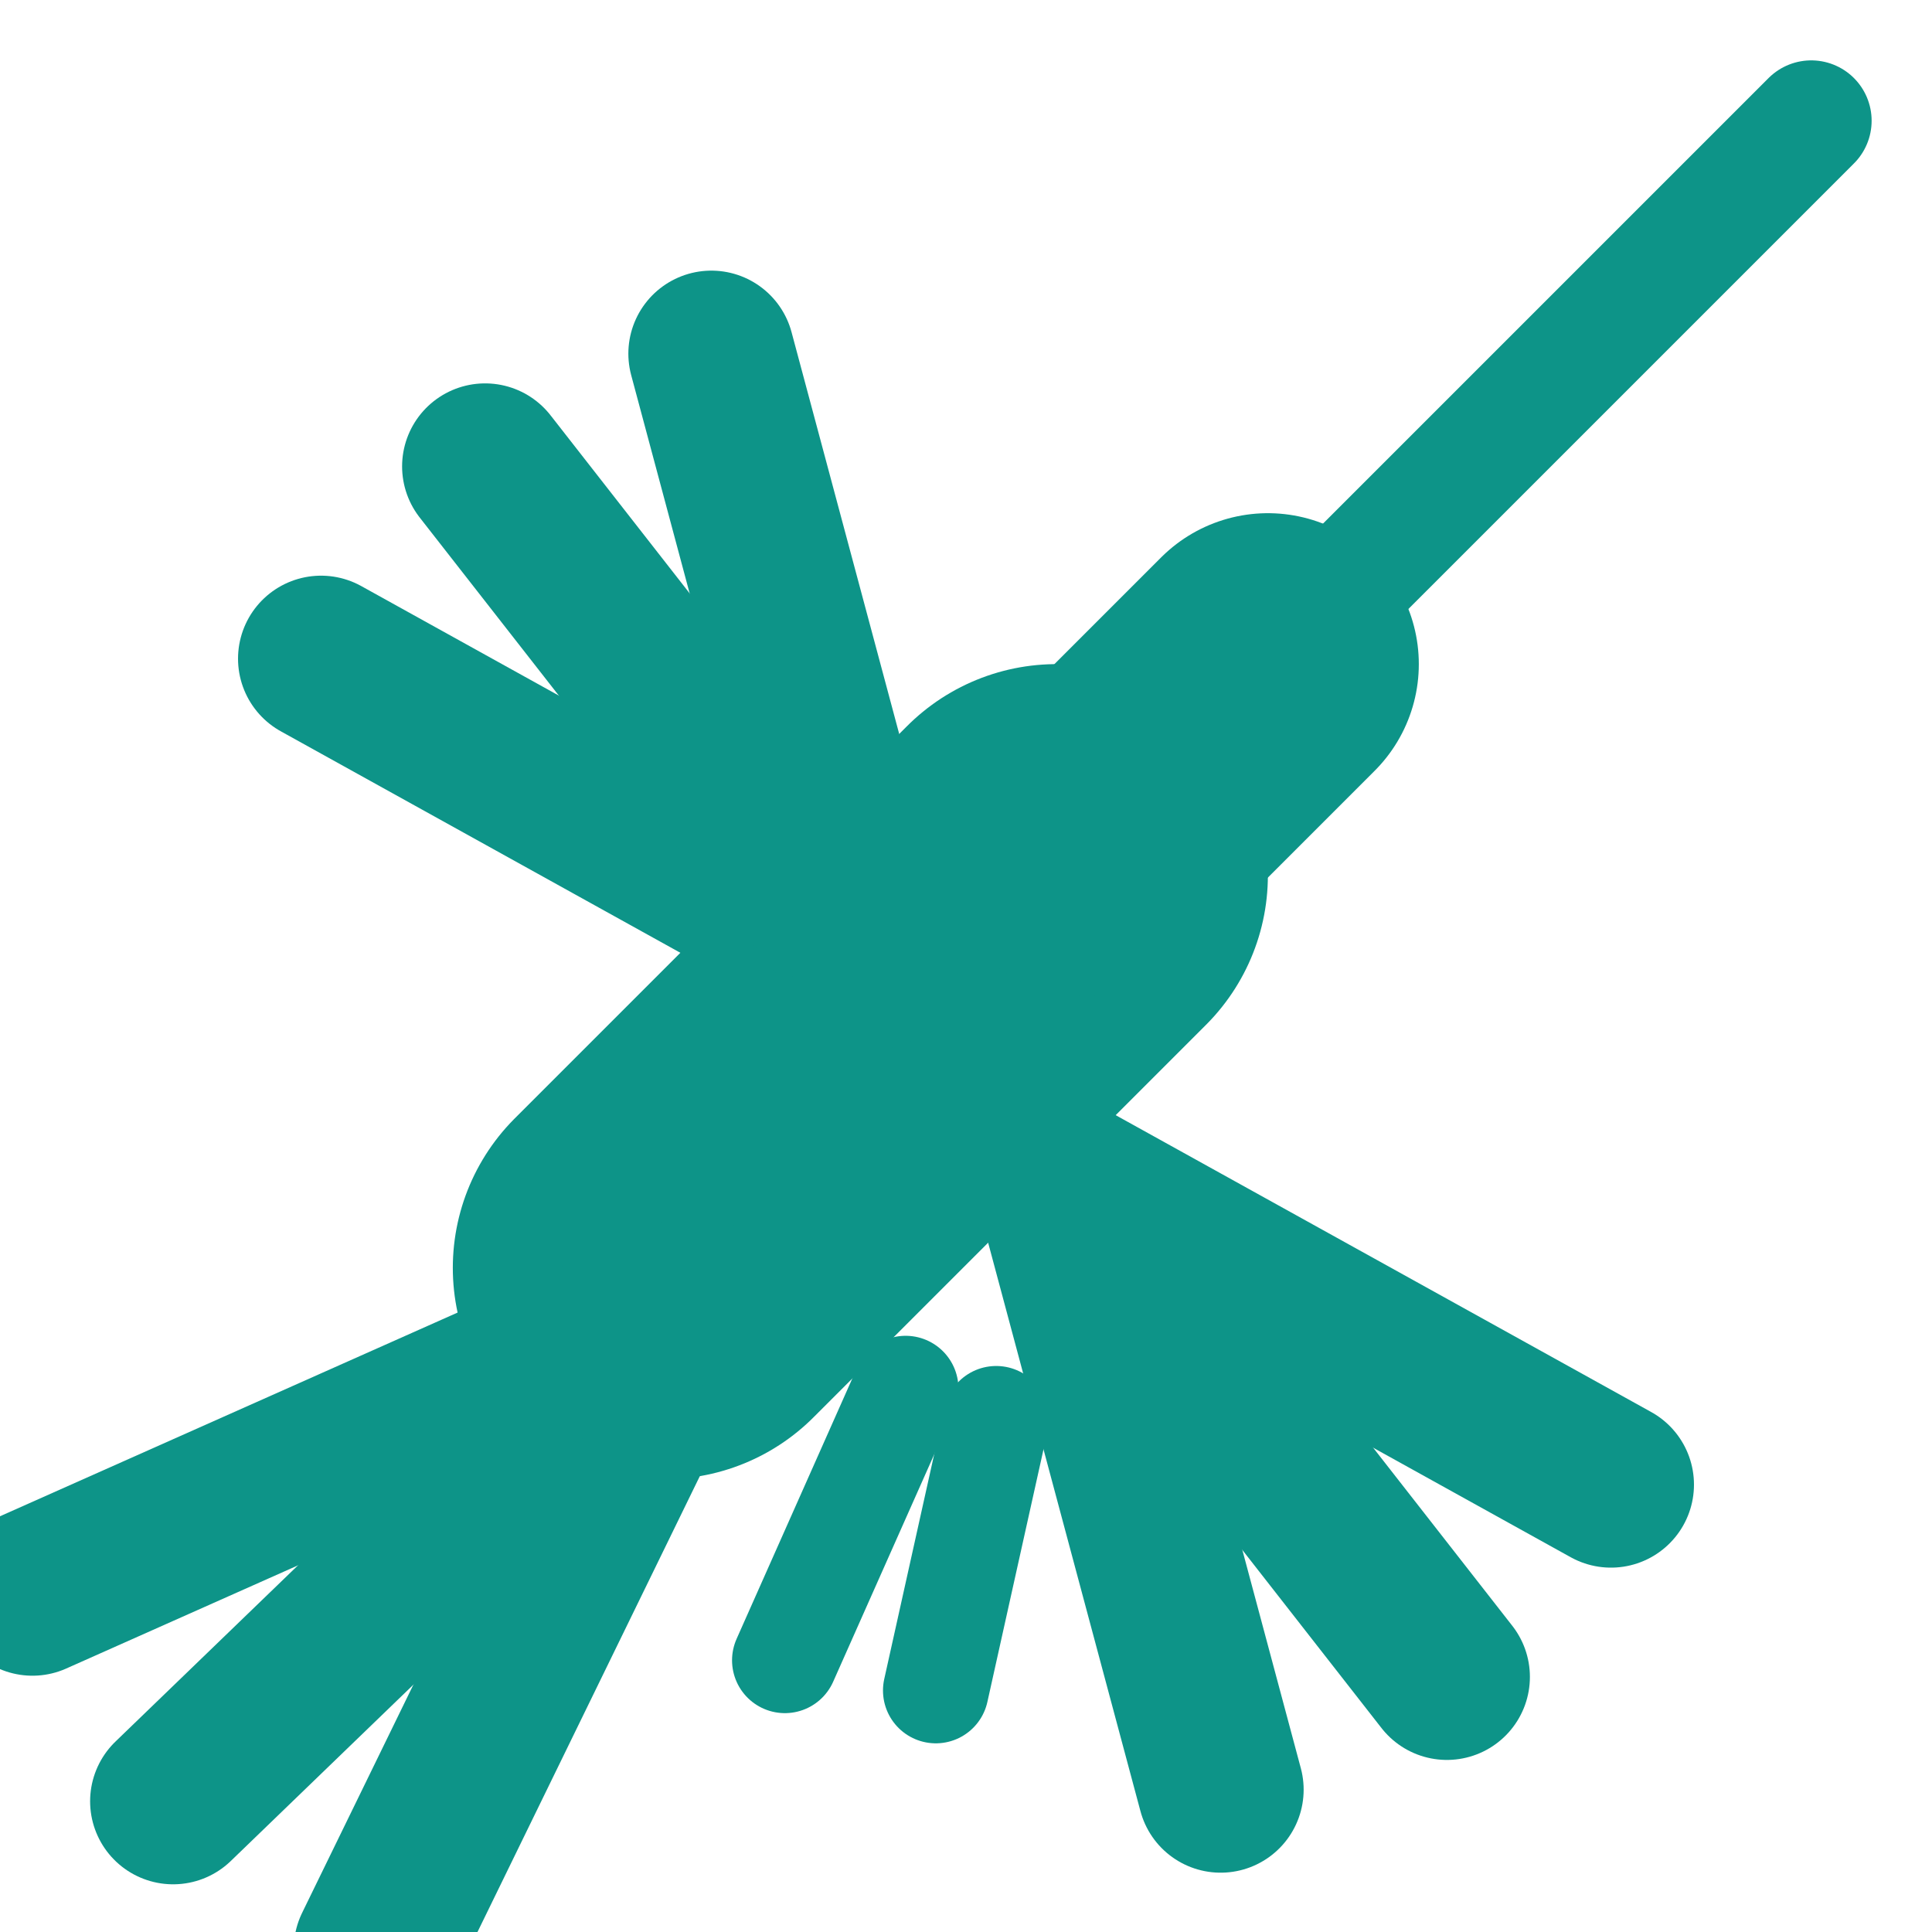
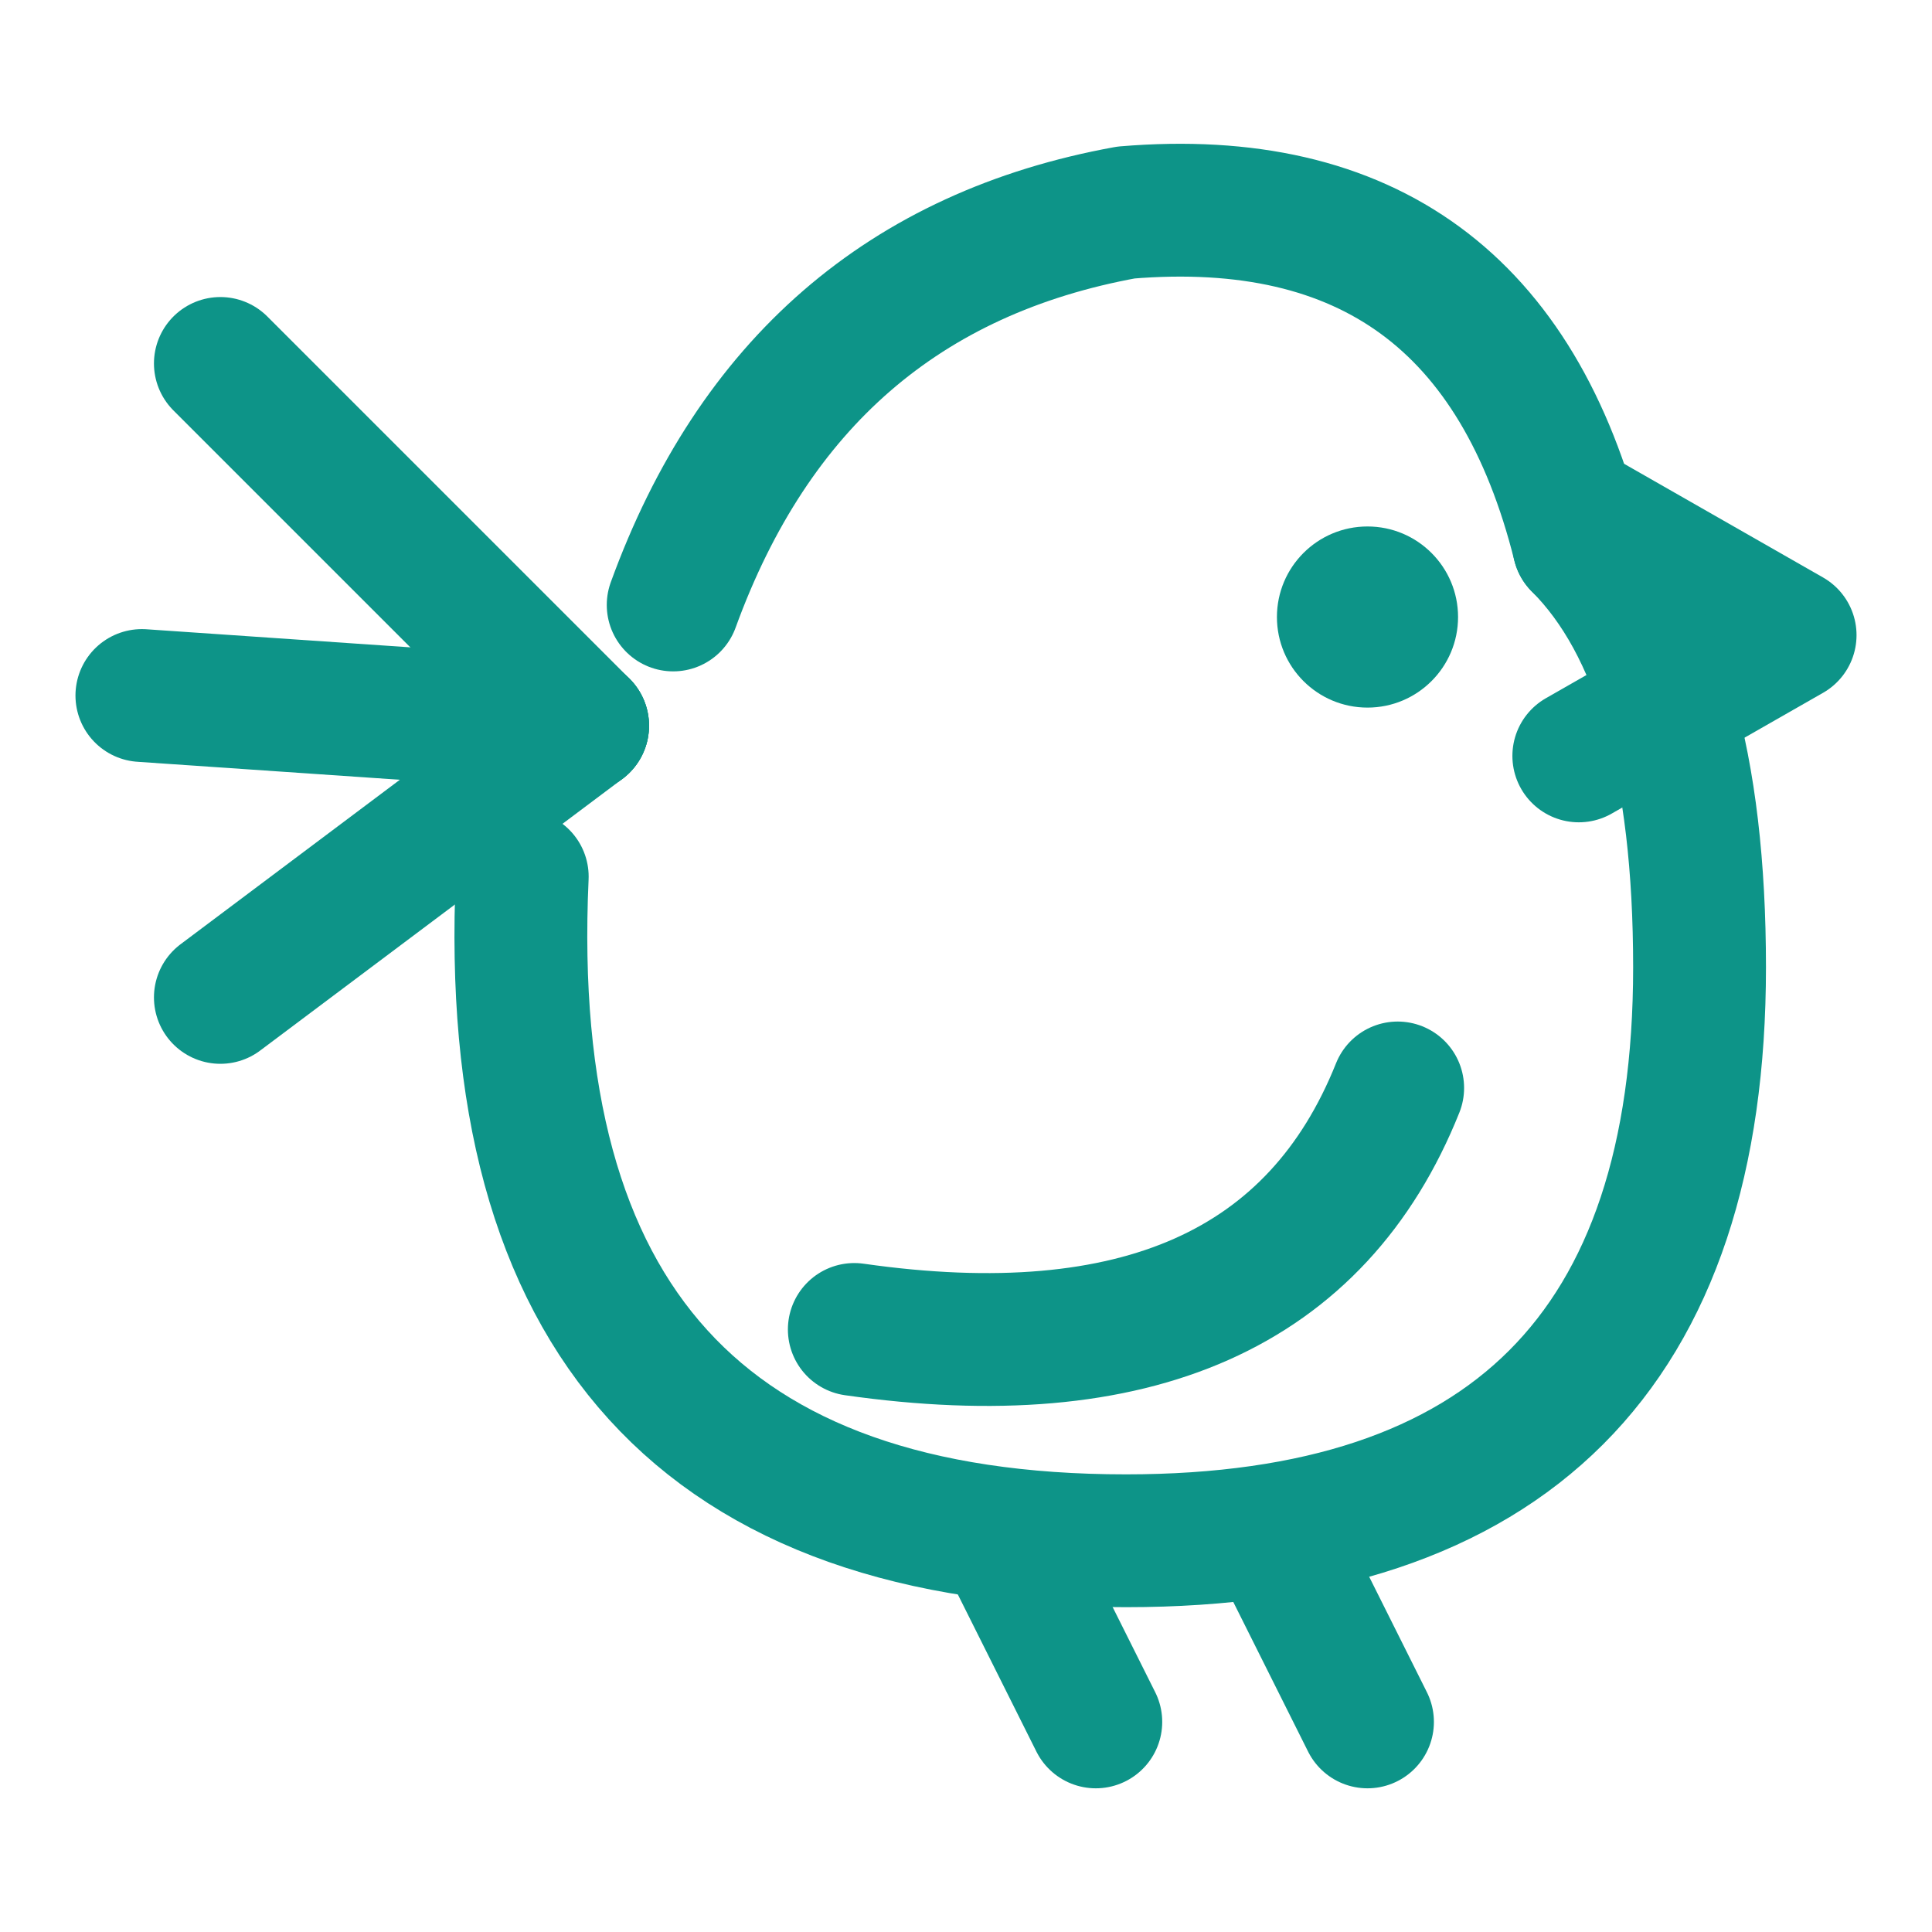
- <svg xmlns="http://www.w3.org/2000/svg" viewBox="0 0 128 128" fill="none" stroke="#0d9488" stroke-linecap="round" stroke-linejoin="round">
-   <line x1="44" y1="84" x2="70" y2="58" stroke-width="28" />
-   <line x1="72" y1="56" x2="84" y2="44" stroke-width="20" />
-   <line x1="86" y1="42" x2="120" y2="8" stroke-width="8" />
-   <line x1="58" y1="64" x2="21.27" y2="43.64" stroke-width="11" />
-   <line x1="58" y1="64" x2="32.14" y2="30.9" stroke-width="11" />
-   <line x1="58" y1="64" x2="47.13" y2="23.43" stroke-width="11" />
-   <line x1="70" y1="78" x2="106.73" y2="98.36" stroke-width="11" />
-   <line x1="70" y1="78" x2="95.86" y2="111.1" stroke-width="11" />
-   <line x1="70" y1="78" x2="80.87" y2="118.57" stroke-width="11" />
-   <line x1="46" y1="86" x2="24.96" y2="129.14" stroke-width="11" />
-   <line x1="46" y1="86" x2="11.47" y2="119.34" stroke-width="11" />
-   <line x1="46" y1="86" x2="2.15" y2="105.52" stroke-width="11" />
-   <line x1="60" y1="92" x2="52" y2="110" stroke-width="7" />
-   <line x1="66" y1="94" x2="62" y2="112" stroke-width="7" />
+ <svg xmlns="http://www.w3.org/2000/svg" aria-hidden="true" viewBox="0 0 32 32">
+   <g fill="none" stroke="#0d9488" stroke-width="2.2" stroke-linecap="round" stroke-linejoin="round">
+     <g transform="translate(0.15 -0.98) translate(32 0) scale(-1 1)">
+       <path d="M6 9.5 2.5 11.5 6 13.5" />
+       <path d="M6 10Q7.5 4 13.5 4.5Q19 5.5 21 11" />
+       <path d="M23.5 15.5Q24 26.5 13.5 26.5Q4 26.5 4 17Q4 12 6 10" />
+       <path d="M9 19Q11 24 18 23" />
+       <path d="M22.5 13 28.5 7" />
+       <path d="M22.5 13 29.8 12.5" />
+       <path d="M22.5 13 28.5 17.5" />
+       <path d="M11 26.5 9.5 29.5" />
+       <path d="M15.5 26.5 14 29.5" />
+       <circle cx="9.5" cy="11.2" r="1.5" fill="#0d9488" stroke="none" />
+     </g>
+   </g>
</svg>
